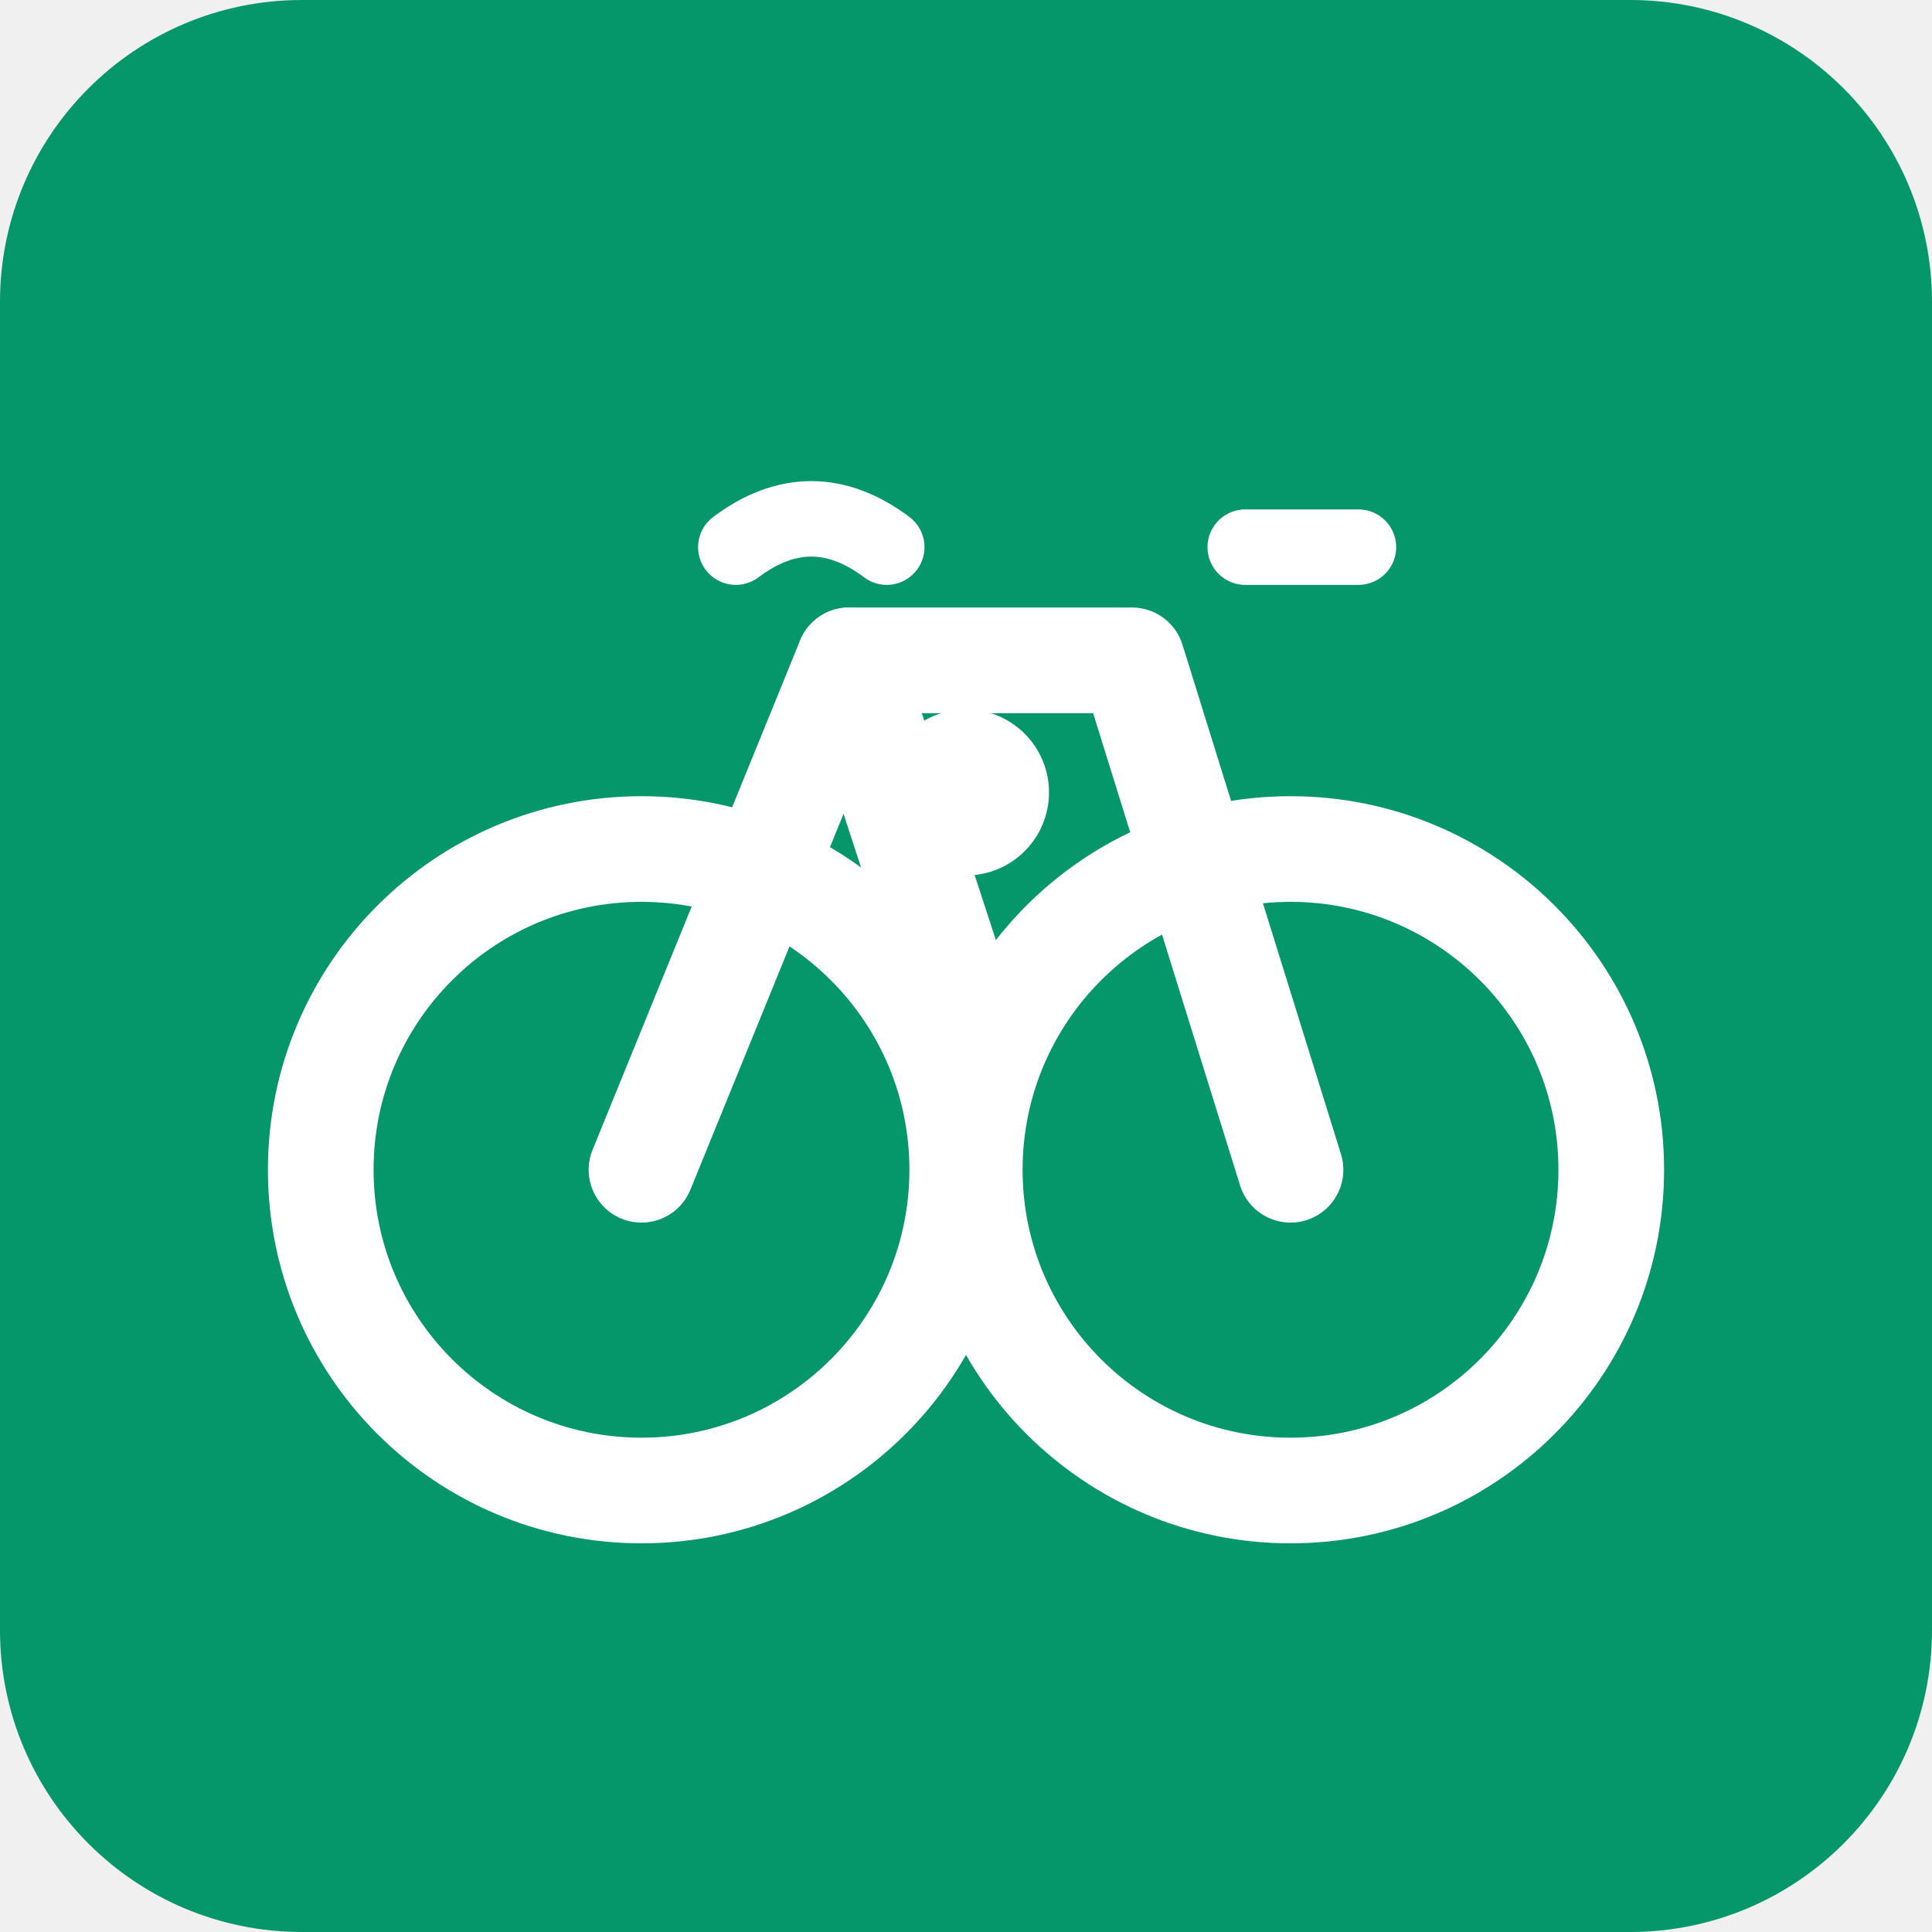
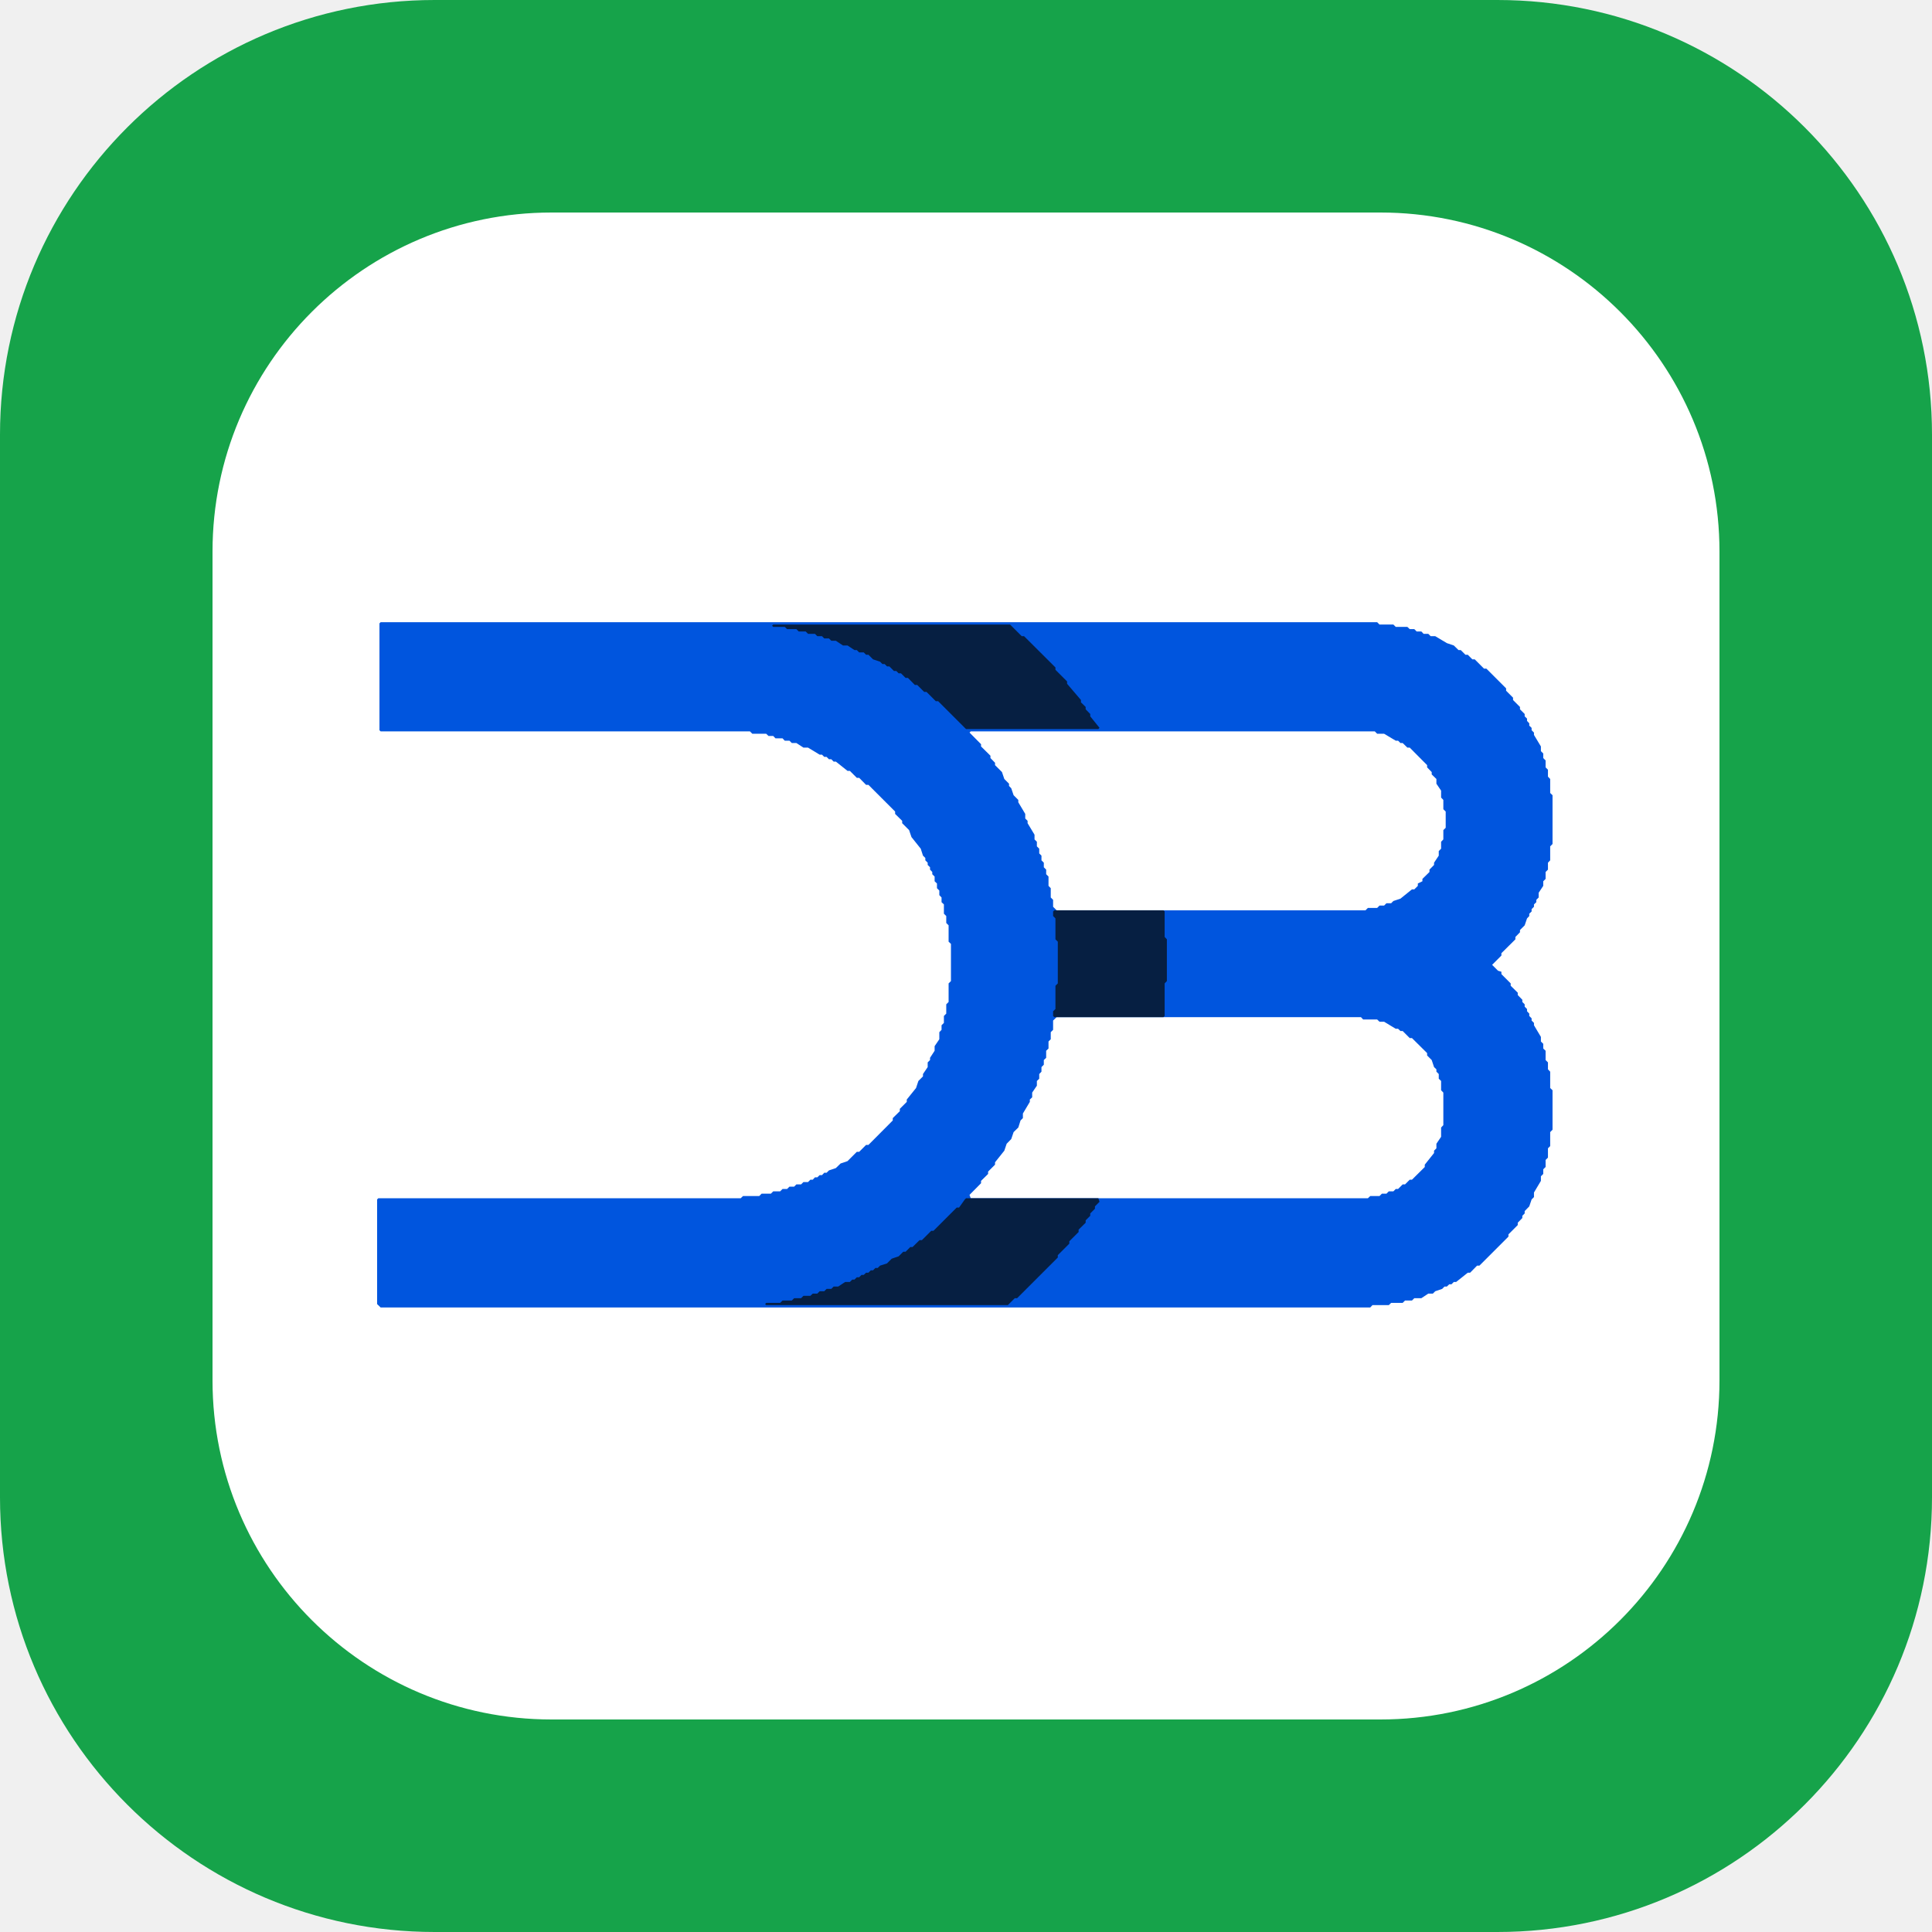
<svg xmlns="http://www.w3.org/2000/svg" width="512" height="512" viewBox="0 0 512 512">
-   <rect width="512" height="512" rx="80" fill="#059669" />
-   <circle cx="170" cy="310" r="85" fill="none" stroke="white" stroke-width="28" />
-   <circle cx="342" cy="310" r="85" fill="none" stroke="white" stroke-width="28" />
-   <path d="M170 310 L225 175 L300 175 L342 310" fill="none" stroke="white" stroke-width="28" stroke-linecap="round" stroke-linejoin="round" />
-   <path d="M225 175 L256 270" fill="none" stroke="white" stroke-width="28" stroke-linecap="round" />
-   <circle cx="256" cy="210" r="22" fill="white" />
-   <path d="M195 145 Q215 130 235 145" fill="none" stroke="white" stroke-width="20" stroke-linecap="round" />
-   <path d="M330 145 L360 145" stroke="white" stroke-width="20" stroke-linecap="round" />
+   <rect width="512" height="512" rx="115.2" fill="#16a34a" />
+   <rect x="56.32" y="56.32" width="399.36" height="399.36" rx="89.86" fill="#ffffff" />
+   <g transform="translate(100.25 165.2) scale(0.3115)">
+     <path fill="#0055de" fill-rule="evenodd" d="M1 0L2 -1L849.8 -1L851.8 1L863.6 1L865.6 3L875.5 3L877.5 4.9L881.4 4.9L883.4 6.9L887.4 6.9L889.3 8.9L893.3 8.9L895.3 10.9L899.2 10.9L909.1 16.8L915 18.8L919 22.7L920.9 22.7L924.9 26.7L926.9 26.7L930.8 30.6L932.8 30.6L940.7 38.5L942.7 38.5L959.5 55.3L959.5 57.3L965.4 63.2L965.4 65.2L971.3 71.1L971.3 73.1L975.3 77.1L975.3 79.1L977.3 81L977.3 83L979.2 85L979.2 87L981.2 88.9L981.2 90.9L983.2 92.9L983.2 94.9L989.1 104.7L989.1 108.7L991.1 110.7L991.1 114.6L993.1 116.6L993.1 122.5L995.1 124.5L995.1 130.4L997 132.4L997 144.3L999 146.2L999 187.7L997 189.7L997 201.6L995.1 203.6L995.1 209.5L993.1 211.5L993.1 217.4L991.1 219.4L991.1 223.3L987.2 229.2L987.2 233.2L985.2 235.2L985.2 237.2L983.2 239.1L983.2 241.1L981.2 243.1L981.2 245.1L979.2 247L979.2 249L977.3 251L975.3 256.9L971.3 260.9L971.3 262.8L967.4 266.8L967.4 268.8L955.5 280.6L955.5 282.6L947.6 290.5L952.6 295.5L955.5 296.4L955.5 298.4L963.4 306.3L963.4 308.3L969.4 314.2L969.4 316.2L973.3 320.2L973.3 322.1L975.3 324.1L975.3 326.1L977.3 328.1L977.3 330L979.2 332L979.2 334L981.2 336L981.2 337.9L983.2 339.9L983.2 341.9L989.1 351.8L989.1 355.7L991.1 357.7L991.1 361.7L993.1 363.6L993.1 371.5L995.1 373.5L995.1 379.4L997 381.4L997 395.3L999 397.2L999 430.8L997 432.8L997 444.7L995.1 446.6L995.1 454.5L993.1 456.5L993.1 462.5L991.1 464.4L991.1 468.4L989.1 470.4L989.1 474.3L983.2 484.2L983.2 488.1L981.2 490.1L979.2 496L975.3 500L975.3 502L973.3 504L973.3 505.9L969.4 509.9L969.4 511.9L961.5 519.8L961.5 521.7L936.8 546.4L934.8 546.4L928.9 552.4L926.9 552.4L917 560.3L915 560.3L913 562.3L911.1 562.3L909.1 564.2L907.1 564.2L905.1 566.2L899.2 568.2L897.2 570.2L893.3 570.2L887.4 574.1L881.4 574.1L879.4 576.1L873.5 576.1L871.5 578.1L861.7 578.1L859.7 580L845.8 580L843.9 582L2 582L-1 579.1L-1 490.1L0 489.1L308.3 489.1L310.3 487.2L324.1 487.2L326.1 485.2L334 485.2L336 483.2L341.9 483.2L343.9 481.2L347.8 481.2L349.8 479.2L353.8 479.2L355.7 477.3L359.7 477.3L361.7 475.3L365.6 475.3L367.6 473.3L369.6 473.3L371.5 471.3L373.5 471.3L375.5 469.4L377.5 469.4L379.4 467.4L381.4 467.4L383.4 465.4L389.3 463.4L393.3 459.5L399.2 457.5L407.1 449.6L409.1 449.6L415 443.7L417 443.7L437.7 422.9L437.7 420.9L443.7 415L443.7 413L449.6 407.1L449.6 405.1L457.5 395.3L459.5 389.3L463.4 385.4L463.4 383.4L467.4 377.5L467.4 373.5L469.4 371.5L469.4 369.6L473.3 363.6L473.3 359.7L477.3 353.8L477.3 347.8L479.2 345.8L479.2 341.9L481.2 339.9L481.2 334L483.2 332L483.2 324.1L485.2 322.1L485.2 306.3L487.2 304.3L487.2 272.7L485.2 270.8L485.2 256.9L483.2 254.9L483.2 249L481.2 247L481.2 239.1L479.2 237.2L479.2 233.2L477.3 231.2L477.3 227.3L475.3 225.3L475.3 221.3L473.3 219.4L473.3 215.4L471.3 213.4L471.3 211.5L469.4 209.5L469.4 207.5L467.4 205.5L467.4 203.6L465.4 201.6L465.4 199.6L463.4 197.6L461.5 191.7L453.6 181.8L451.6 175.9L445.7 170L445.7 168L439.7 162.1L439.7 160.1L417 137.4L415 137.4L409.1 131.4L407.1 131.4L401.2 125.5L399.2 125.5L389.3 117.6L387.4 117.6L385.4 115.6L383.4 115.6L381.4 113.6L379.4 113.6L377.5 111.7L375.5 111.7L365.6 105.7L361.7 105.7L355.7 101.8L351.8 101.8L349.8 99.8L345.8 99.8L343.9 97.8L337.9 97.8L336 95.8L332 95.8L330 93.9L318.2 93.9L316.2 91.9L2 91.9L1 90.9L1 0ZM504 91.9L503 92.9L512.8 102.8L512.8 104.7L520.8 112.6L520.8 114.6L524.7 118.6L524.7 120.6L530.6 126.5L532.6 132.4L536.6 136.4L536.6 138.3L538.5 140.3L540.5 146.2L544.5 150.2L544.5 152.2L550.4 162.1L550.4 166L552.4 168L552.4 170L558.3 179.8L558.3 183.8L560.3 185.8L560.3 189.7L562.3 191.7L562.3 195.7L564.2 197.6L564.2 201.6L566.2 203.6L566.2 207.5L568.2 209.5L568.2 213.4L570.2 215.4L570.2 223.3L572.1 225.3L572.1 233.2L574.1 235.2L574.1 241.1L577.1 244.1L839.9 244.1L841.9 242.1L849.8 242.1L851.8 240.1L855.7 240.1L857.7 238.1L861.7 238.1L863.6 236.2L869.6 234.2L879.4 226.3L881.4 226.3L884.4 223.3L884.4 221.3L888.3 219.4L888.3 217.4L894.3 211.5L894.3 209.5L898.2 205.5L898.2 203.6L902.2 197.6L902.2 193.7L904.2 191.7L904.2 185.8L906.1 183.8L906.1 175.9L908.1 173.9L908.1 160.1L906.1 158.1L906.1 150.2L904.2 148.2L904.2 142.3L900.2 136.4L900.2 132.4L896.2 128.5L896.2 126.5L892.3 122.5L892.3 120.6L877.5 105.7L875.5 105.7L871.5 101.8L869.6 101.8L867.6 99.8L865.6 99.8L855.7 93.9L849.8 93.9L847.8 91.9L504 91.9ZM577.1 335L574.1 337.9L574.1 345.8L572.1 347.8L572.1 353.8L570.2 355.7L570.2 361.7L568.2 363.6L568.2 369.6L566.2 371.5L566.2 375.5L564.2 377.5L564.2 381.4L562.3 383.4L562.3 387.4L560.3 389.3L560.3 393.3L556.3 399.2L556.3 403.2L554.3 405.1L554.3 407.1L548.4 417L548.4 420.9L546.4 422.9L544.5 428.9L540.5 432.8L538.5 438.7L534.6 442.7L532.6 448.6L524.7 458.5L524.7 460.5L518.8 466.4L518.8 468.4L512.8 474.3L512.8 476.3L503 486.2L504 489.1L841.9 489.1L843.9 487.2L851.8 487.2L853.8 485.2L857.7 485.2L859.7 483.2L863.6 483.2L865.6 481.2L867.6 481.2L871.5 477.3L873.5 477.3L877.5 473.3L879.4 473.3L890.3 462.5L890.3 460.5L898.2 450.6L898.2 448.6L900.2 446.6L900.2 442.7L904.2 436.8L904.2 428.9L906.1 426.9L906.1 399.2L904.2 397.2L904.2 389.3L902.2 387.4L902.2 383.4L900.2 381.4L900.2 379.4L898.2 377.5L896.2 371.5L892.3 367.6L892.3 365.6L879.4 352.8L877.5 352.8L871.5 346.8L869.6 346.8L867.6 344.9L865.6 344.9L855.7 338.9L851.8 338.9L849.8 337L837.9 337L836 335L577.1 335Z" />
+     <path fill="#061f42" fill-rule="evenodd" d="M335 2L336 1L537.5 1L547.4 10.9L549.4 10.9L576.1 37.5L576.1 39.5L586 49.4L586 51.4L597.8 65.2L597.8 67.2L601.8 71.1L601.8 73.1L605.7 77.1L605.7 79.1L613.6 88.9L612.6 89.9L500 89.9L476.3 66.2L474.3 66.2L466.4 58.3L464.4 58.3L458.5 52.4L456.5 52.4L450.6 46.4L448.6 46.4L444.7 42.5L442.7 42.5L440.7 40.5L438.7 40.5L434.8 36.6L432.8 36.6L430.8 34.6L428.9 34.6L426.9 32.6L420.9 30.6L417 26.7L415 26.7L413 24.7L409.1 24.7L407.1 22.7L405.1 22.7L399.2 18.8L395.3 18.8L389.3 14.8L385.4 14.8L383.4 12.8L379.4 12.8L377.5 10.9L373.5 10.9L371.5 8.9L365.6 8.9L363.6 6.9L357.7 6.9L355.7 4.9L347.8 4.9L345.8 3L336 3L335 2ZM574.1 245.1L575.1 244.1L668 244.1L669 245.1L669 266.8L670.9 268.8L670.9 304.3L669 306.3L669 334L668 335L575.1 335L574.1 334L574.1 330L576.1 328.1L576.1 308.3L578.1 306.3L578.1 270.8L576.1 268.8L576.1 251L574.1 249L574.1 245.1ZM499 490.1L500 489.1L612.6 489.1L613.6 492.1L609.7 496L609.7 498L605.7 502L605.7 504L601.8 507.9L601.8 509.9L595.8 515.8L595.8 517.8L587.9 525.7L587.9 527.7L578.1 537.5L578.1 539.5L543.5 574.1L541.5 574.1L535.6 580L330 580L329.1 579.1L330 578.1L341.9 578.1L343.9 576.1L351.8 576.1L353.8 574.1L359.7 574.1L361.7 572.1L367.6 572.1L369.6 570.2L373.5 570.2L375.5 568.2L379.4 568.2L381.4 566.2L385.4 566.2L387.4 564.2L391.3 564.2L397.2 560.3L401.2 560.3L403.2 558.3L405.1 558.3L407.1 556.3L409.1 556.3L411.1 554.3L413 554.3L415 552.4L417 552.4L419 550.4L420.9 550.4L422.9 548.4L424.9 548.4L426.9 546.4L432.8 544.5L436.8 540.5L442.7 538.5L446.6 534.6L448.6 534.6L452.6 530.6L454.5 530.6L460.5 524.7L462.5 524.7L470.4 516.8L472.3 516.8L492.1 497L494.1 497L499 490.1Z" />
+   </g>
</svg>
